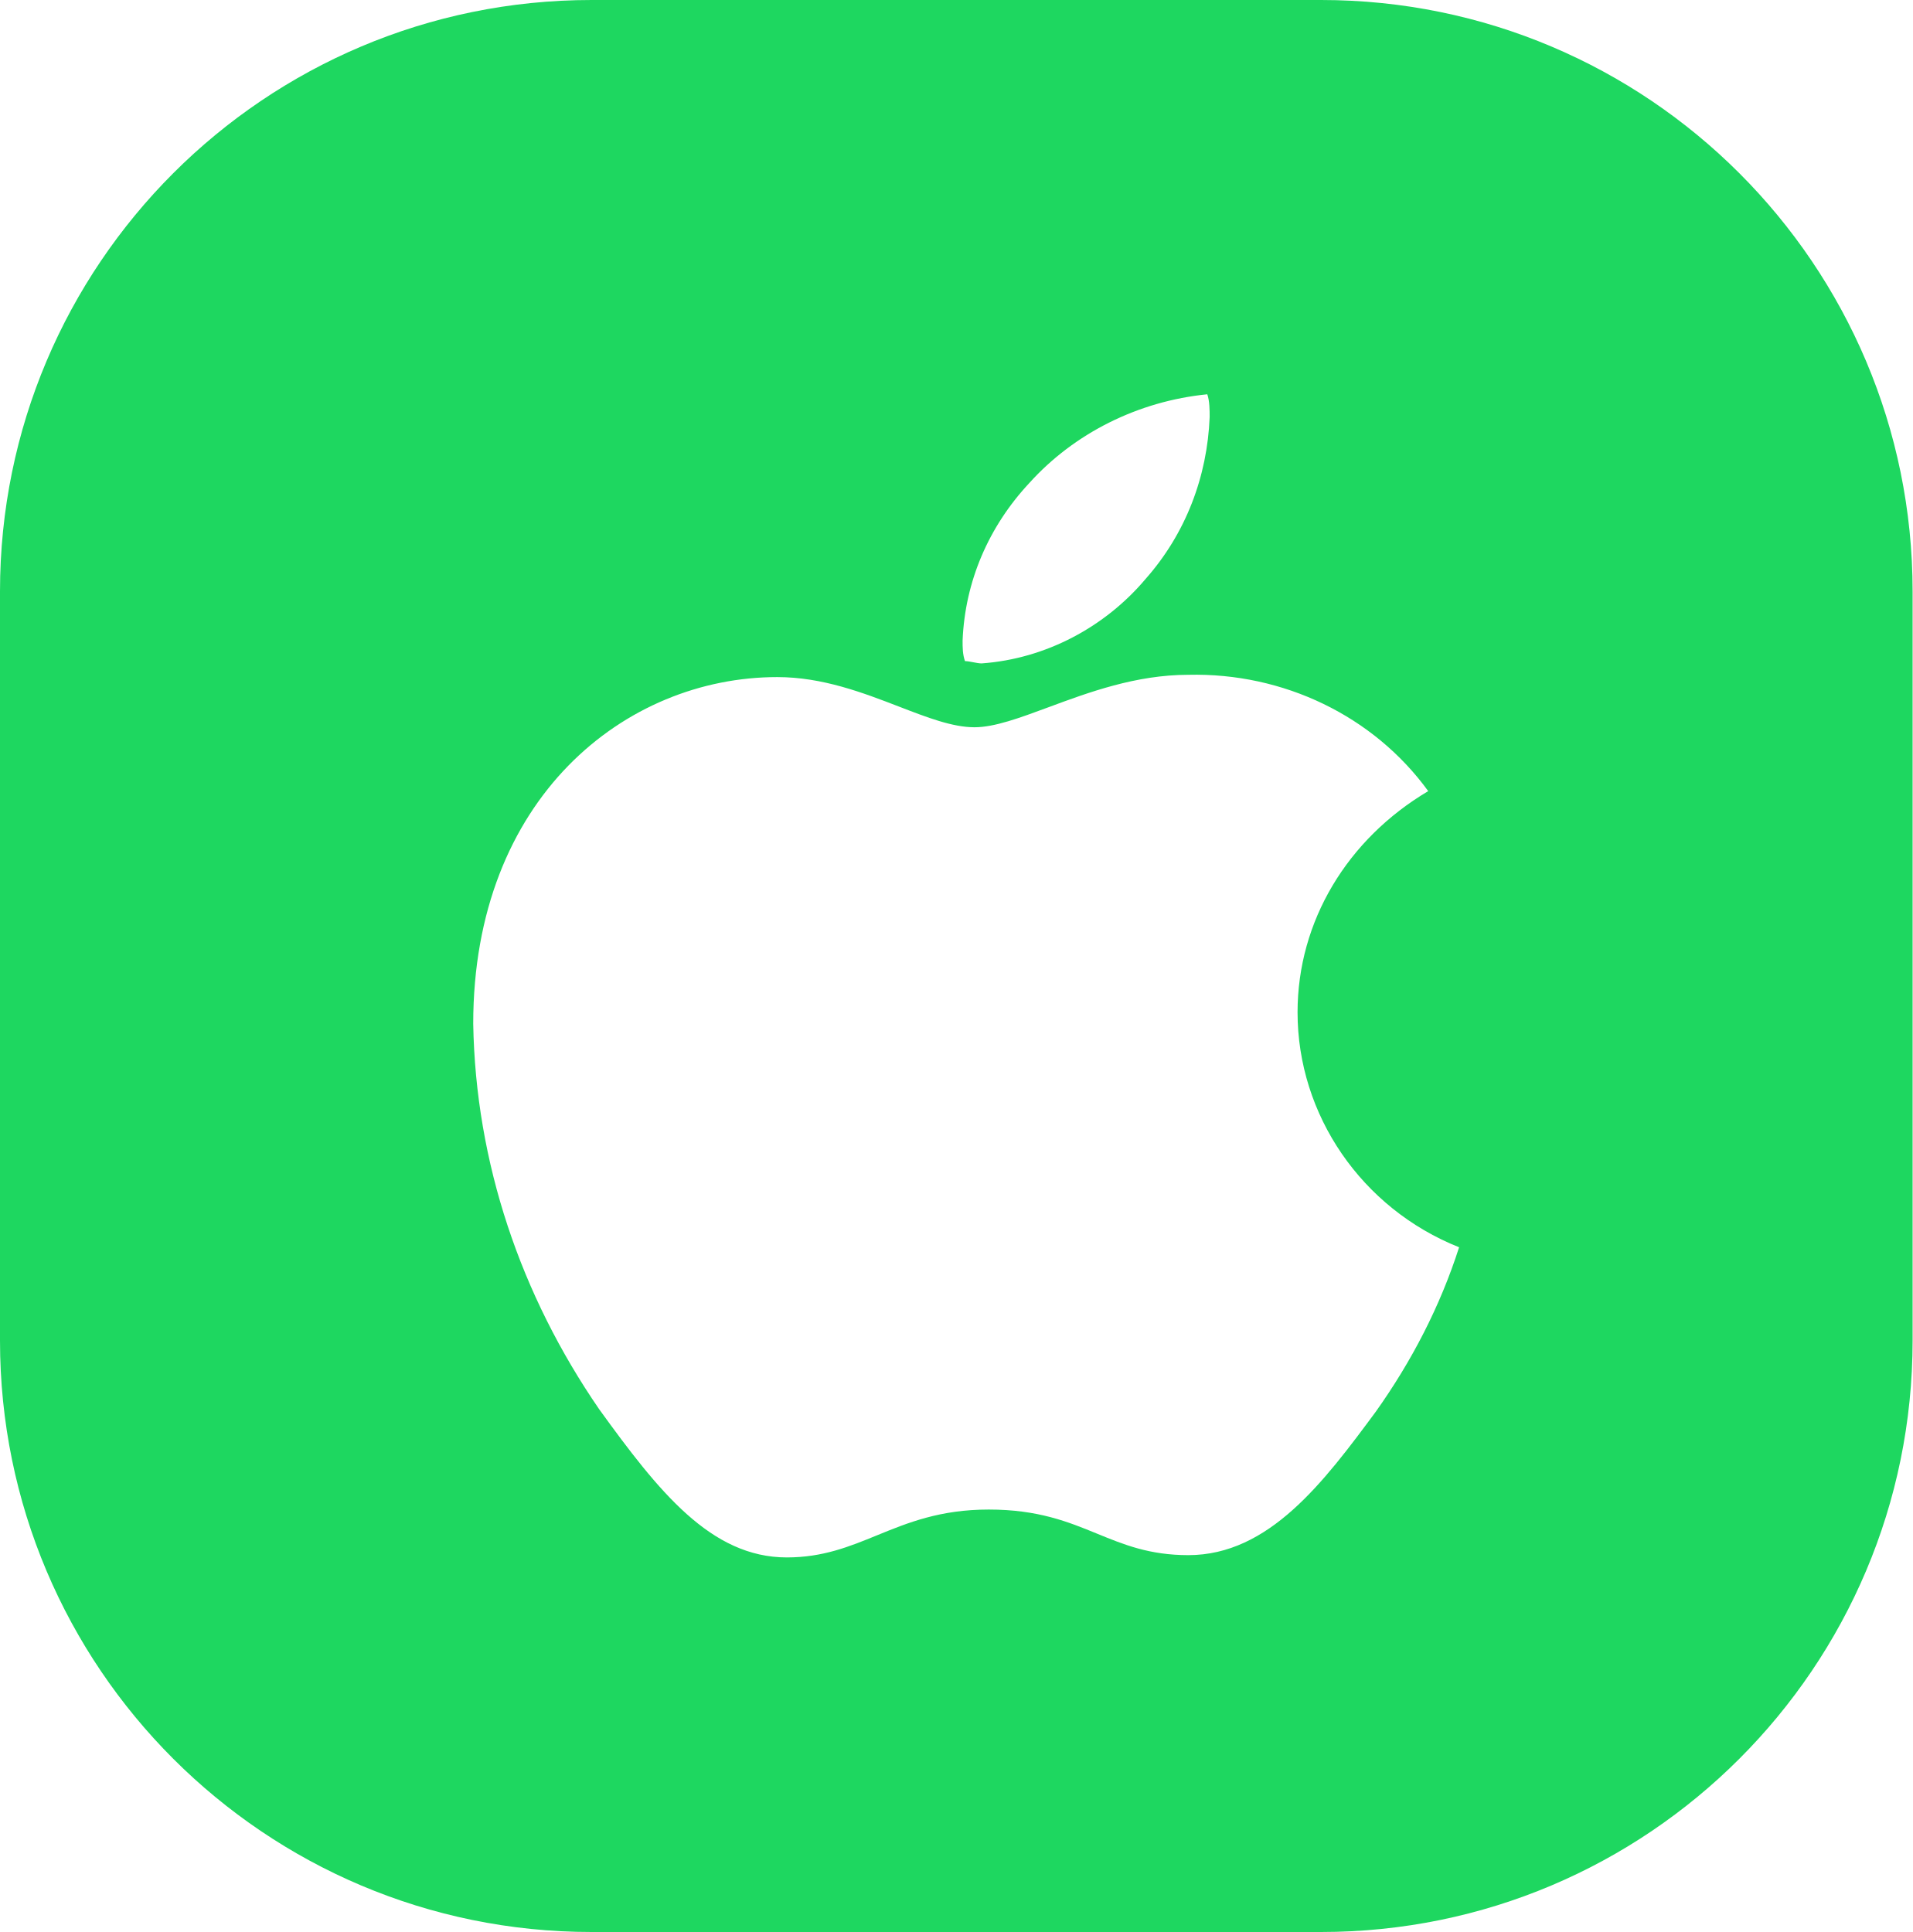
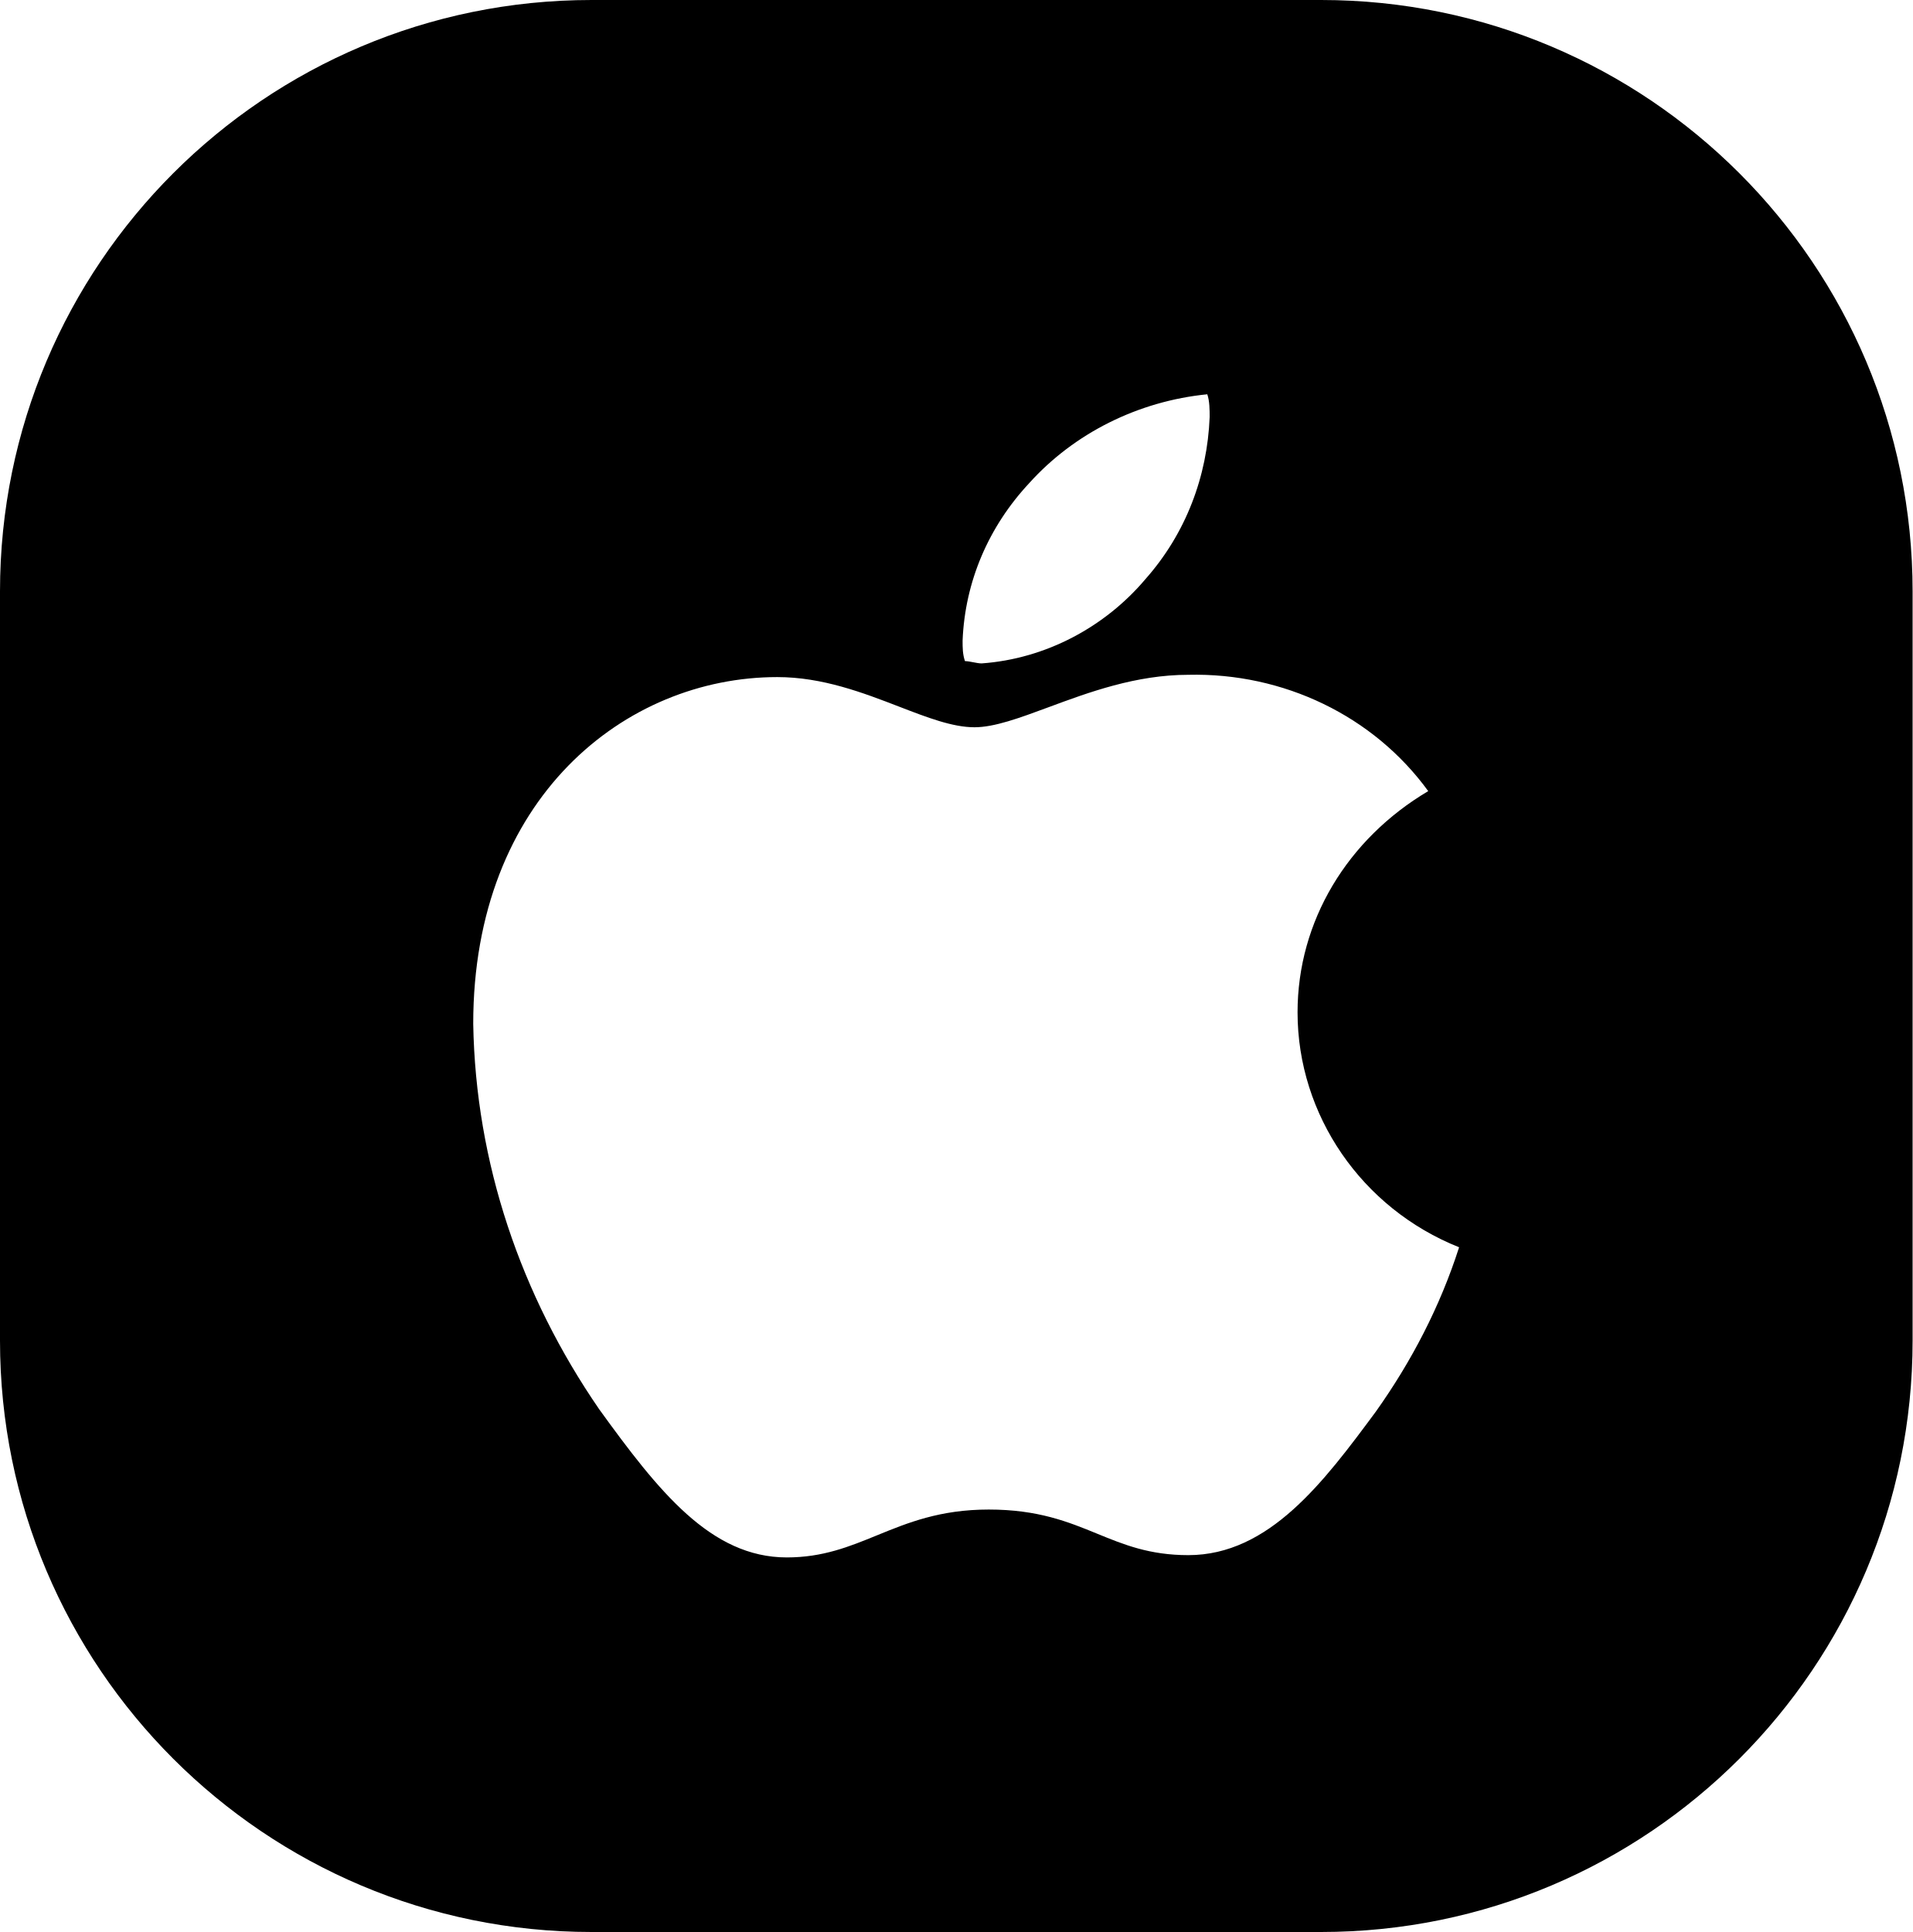
- <svg xmlns="http://www.w3.org/2000/svg" width="97" height="98" viewBox="0 0 97 98" fill="none">
-   <path fill-rule="evenodd" clip-rule="evenodd" d="M30 0C13.431 0 0 13.431 0 30V68C0 84.569 13.431 98 30 98H67C83.569 98 97 84.569 97 68V30C97 13.431 83.569 0 67 0H30ZM65.807 51.351C65.807 46.724 68.337 42.559 72.434 40.129C69.663 36.312 65.084 34.114 60.265 34.229C57.612 34.229 55.201 35.123 53.174 35.875C51.703 36.42 50.435 36.89 49.422 36.89C48.308 36.89 47.032 36.397 45.602 35.845C43.782 35.143 41.715 34.345 39.422 34.345C31.711 34.345 24 40.477 24 51.929C24.12 58.986 26.41 65.696 30.386 71.48C33.398 75.645 36.048 79 39.904 79C41.736 79 43.079 78.451 44.487 77.875C46.043 77.239 47.679 76.571 50.145 76.571C52.652 76.571 54.181 77.197 55.648 77.798C57 78.352 58.3 78.884 60.265 78.884C64.362 78.884 67.132 75.182 69.783 71.596C71.59 69.051 73.036 66.275 74 63.267C69.06 61.3 65.807 56.557 65.807 51.351ZM61.349 21.157C61.229 24.165 60.145 27.057 58.096 29.371C56.048 31.8 53.036 33.42 49.783 33.651C49.663 33.651 49.512 33.622 49.361 33.593C49.211 33.564 49.06 33.535 48.94 33.535C48.819 33.188 48.819 32.841 48.819 32.494C48.94 29.486 50.145 26.71 52.193 24.512C54.482 21.967 57.735 20.347 61.229 20C61.349 20.347 61.349 20.81 61.349 21.157Z" fill="#1ED760" />
+ <svg xmlns="http://www.w3.org/2000/svg" width="97" height="98" fill="currentColor" viewBox="0 0 97 98">
+   <path fill="currentColor" fill-rule="evenodd" clip-rule="evenodd" d="M30 0C13.431 0 0 13.431 0 30V68C0 84.569 13.431 98 30 98H67C83.569 98 97 84.569 97 68V30C97 13.431 83.569 0 67 0H30ZM65.807 51.351C65.807 46.724 68.337 42.559 72.434 40.129C69.663 36.312 65.084 34.114 60.265 34.229C57.612 34.229 55.201 35.123 53.174 35.875C51.703 36.42 50.435 36.89 49.422 36.89C48.308 36.89 47.032 36.397 45.602 35.845C43.782 35.143 41.715 34.345 39.422 34.345C31.711 34.345 24 40.477 24 51.929C24.12 58.986 26.41 65.696 30.386 71.48C33.398 75.645 36.048 79 39.904 79C41.736 79 43.079 78.451 44.487 77.875C46.043 77.239 47.679 76.571 50.145 76.571C52.652 76.571 54.181 77.197 55.648 77.798C57 78.352 58.3 78.884 60.265 78.884C64.362 78.884 67.132 75.182 69.783 71.596C71.59 69.051 73.036 66.275 74 63.267C69.06 61.3 65.807 56.557 65.807 51.351ZM61.349 21.157C61.229 24.165 60.145 27.057 58.096 29.371C56.048 31.8 53.036 33.42 49.783 33.651C49.663 33.651 49.512 33.622 49.361 33.593C49.211 33.564 49.06 33.535 48.94 33.535C48.819 33.188 48.819 32.841 48.819 32.494C48.94 29.486 50.145 26.71 52.193 24.512C54.482 21.967 57.735 20.347 61.229 20C61.349 20.347 61.349 20.81 61.349 21.157Z" />
</svg>
